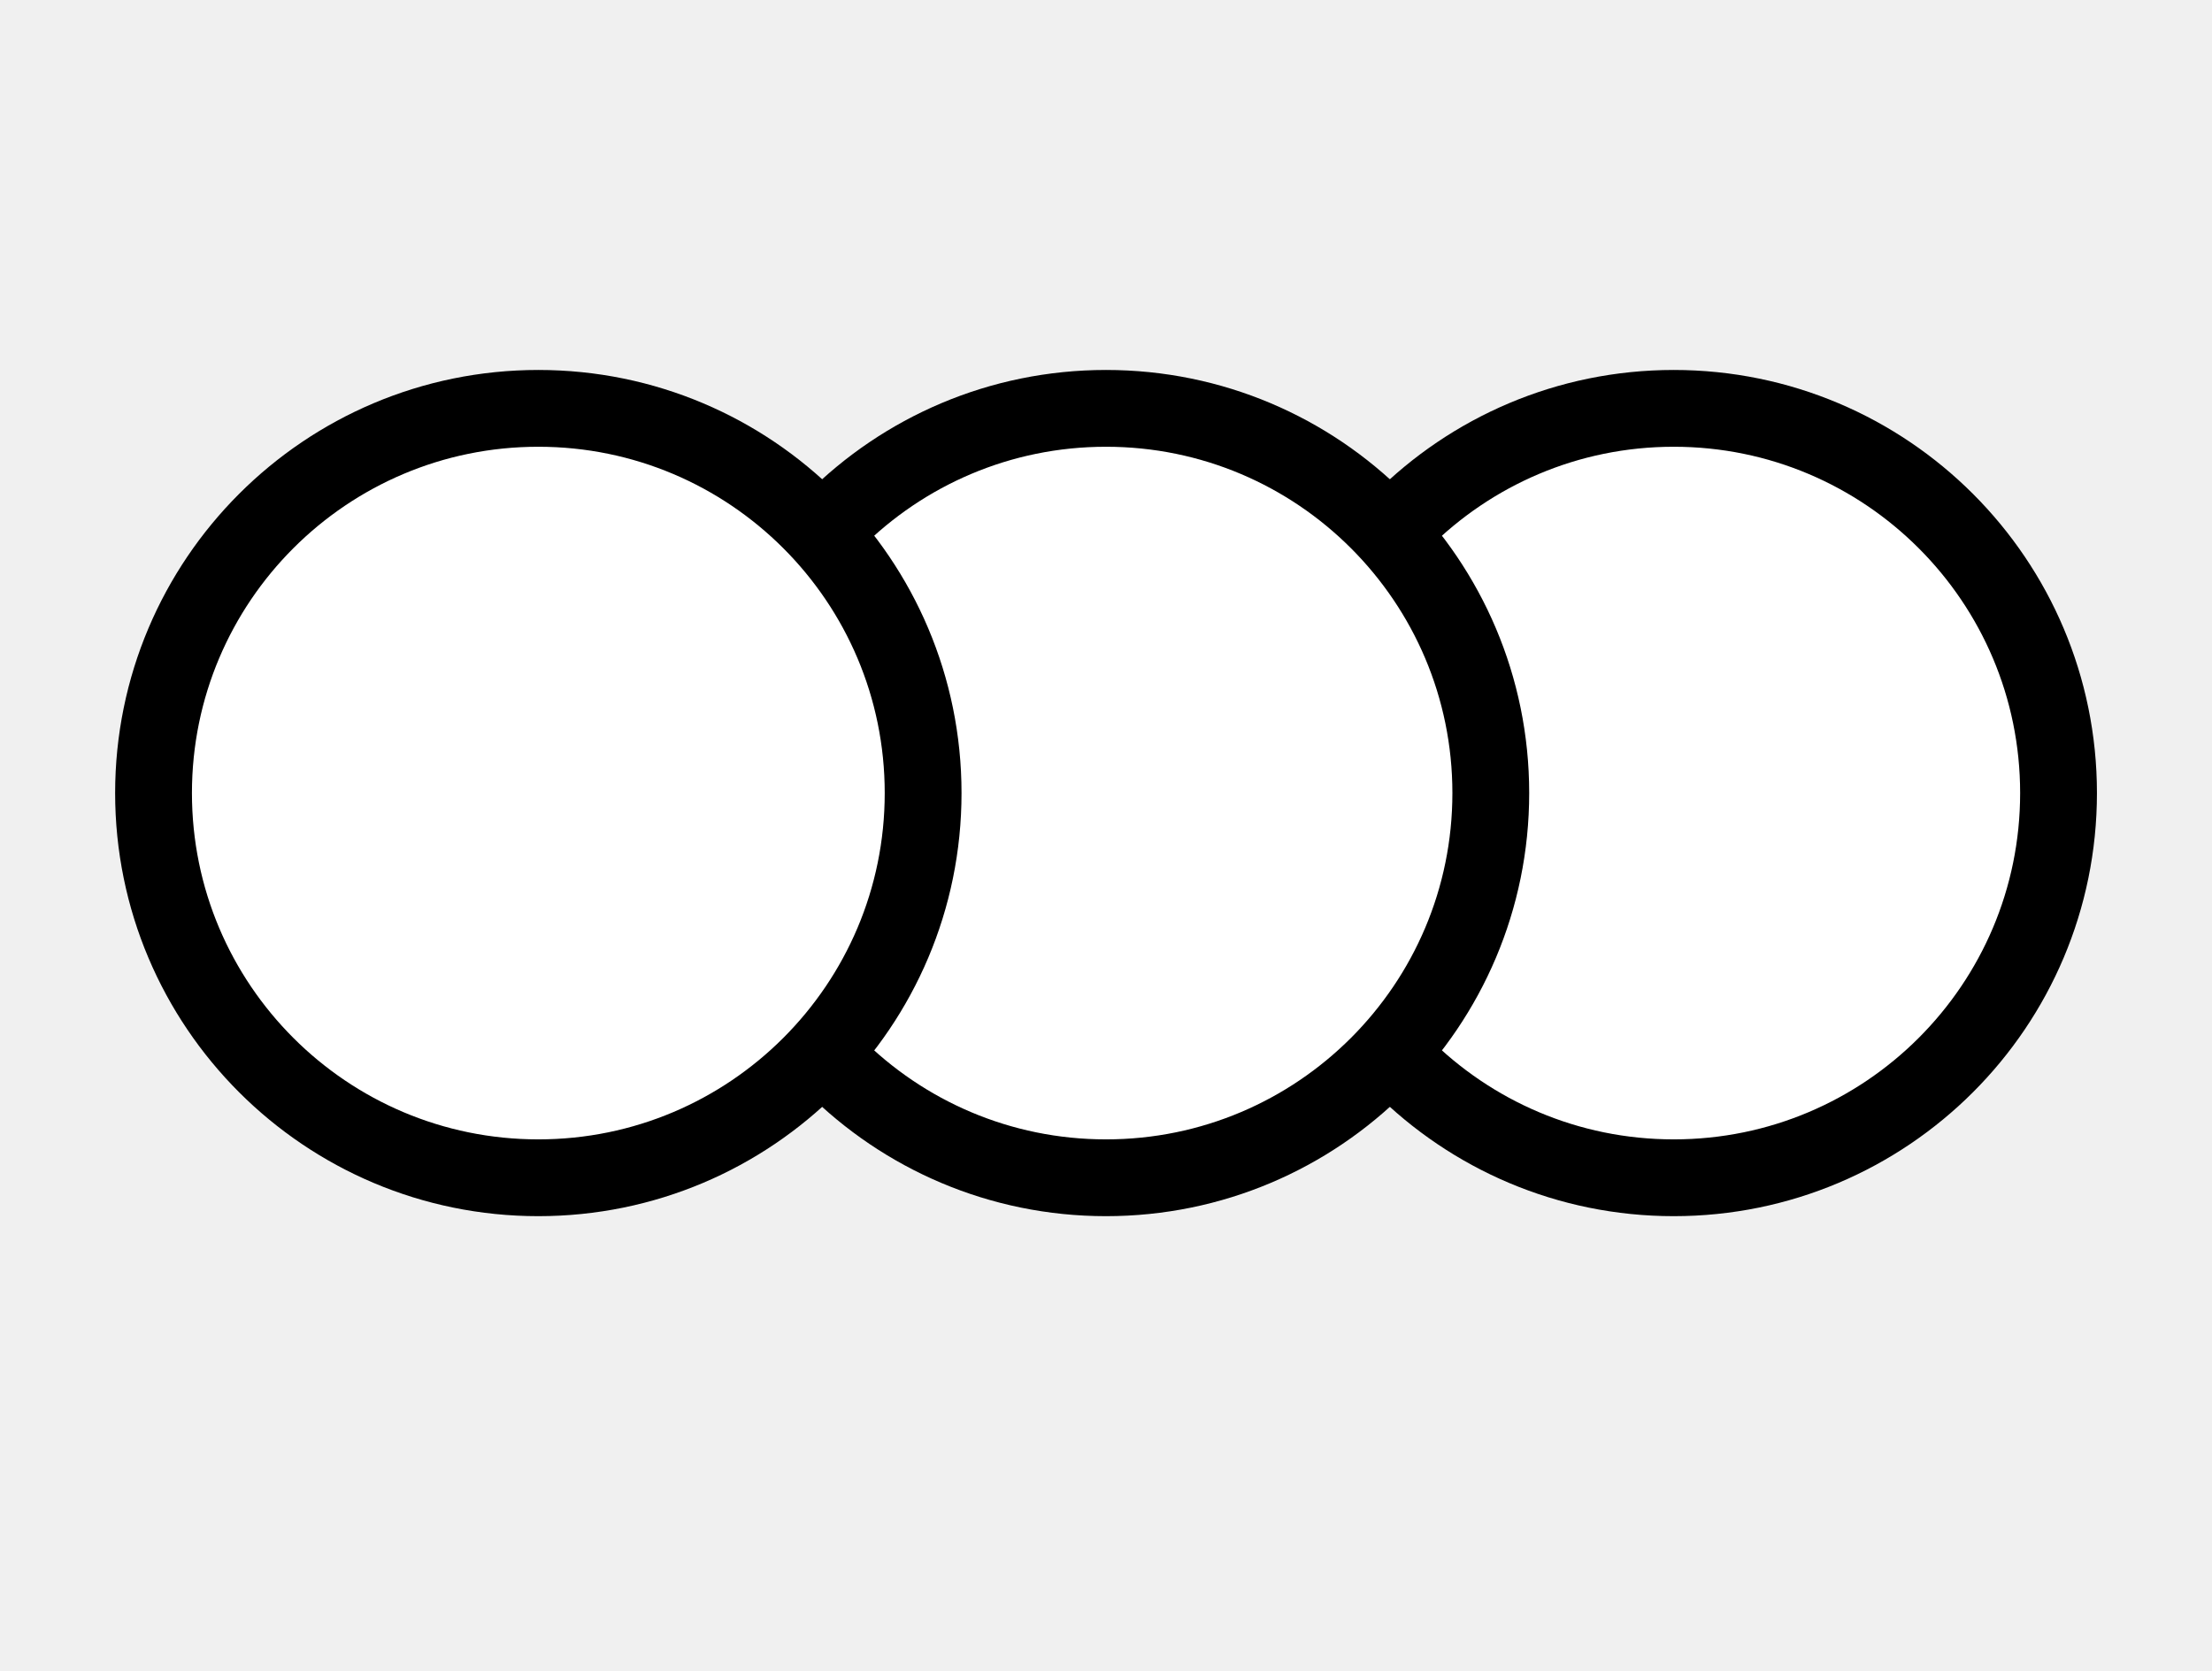
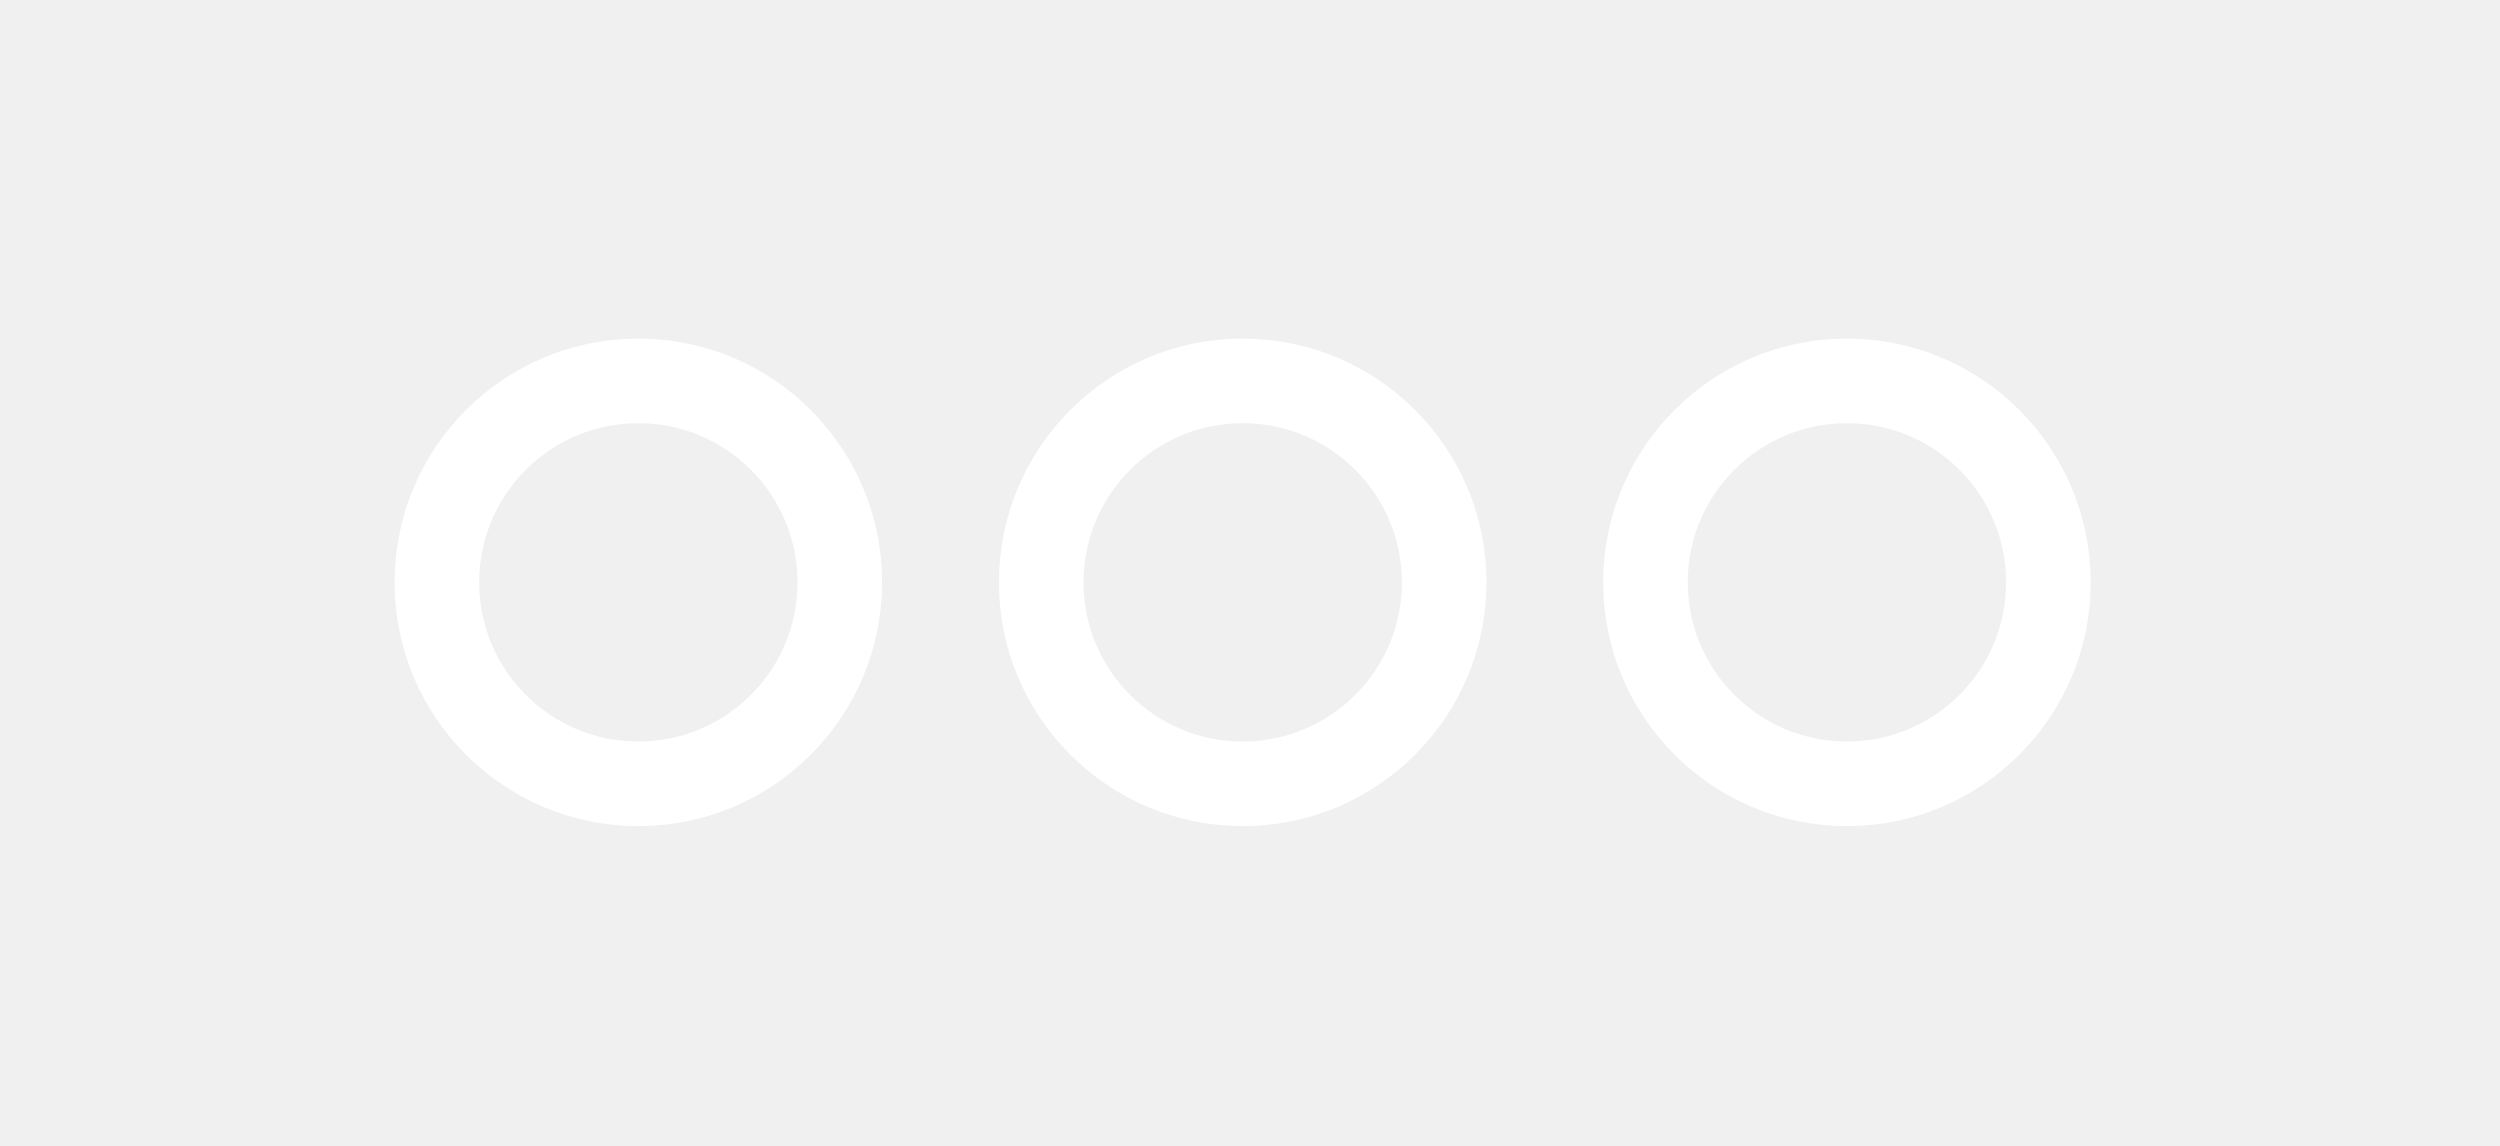
- <svg xmlns="http://www.w3.org/2000/svg" version="1.1" id="Layer_1" x="0px" y="0px" width="28.8px" height="21.76px" viewBox="0 0 28.8 21.76" enable-background="new 0 0 28.8 21.76" xml:space="preserve">
-   <circle fill="#FFFFFF" stroke="#000000" stroke-miterlimit="10" cx="21.792" cy="10.328" r="5.01" />
-   <circle fill="#FFFFFF" stroke="#000000" stroke-miterlimit="10" cx="14.4" cy="10.328" r="5.01" />
-   <circle fill="#FFFFFF" stroke="#000000" stroke-miterlimit="10" cx="7.009" cy="10.328" r="5.01" />
+ <svg xmlns="http://www.w3.org/2000/svg" version="1.1" id="Layer_1" x="0px" y="0px" width="44.337px" height="20.317px" viewBox="0 0 44.337 20.317" enable-background="new 0 0 44.337 20.317" xml:space="preserve">
+   <circle fill="none" stroke="#FFFFFF" stroke-width="1.5" stroke-miterlimit="10" cx="32.755" cy="10.328" r="3.573" />
+   <circle fill="none" stroke="#FFFFFF" stroke-width="1.5" stroke-miterlimit="10" cx="22.039" cy="10.328" r="3.573" />
+   <circle fill="none" stroke="#FFFFFF" stroke-width="1.5" stroke-miterlimit="10" cx="11.321" cy="10.328" r="3.573" />
</svg>
